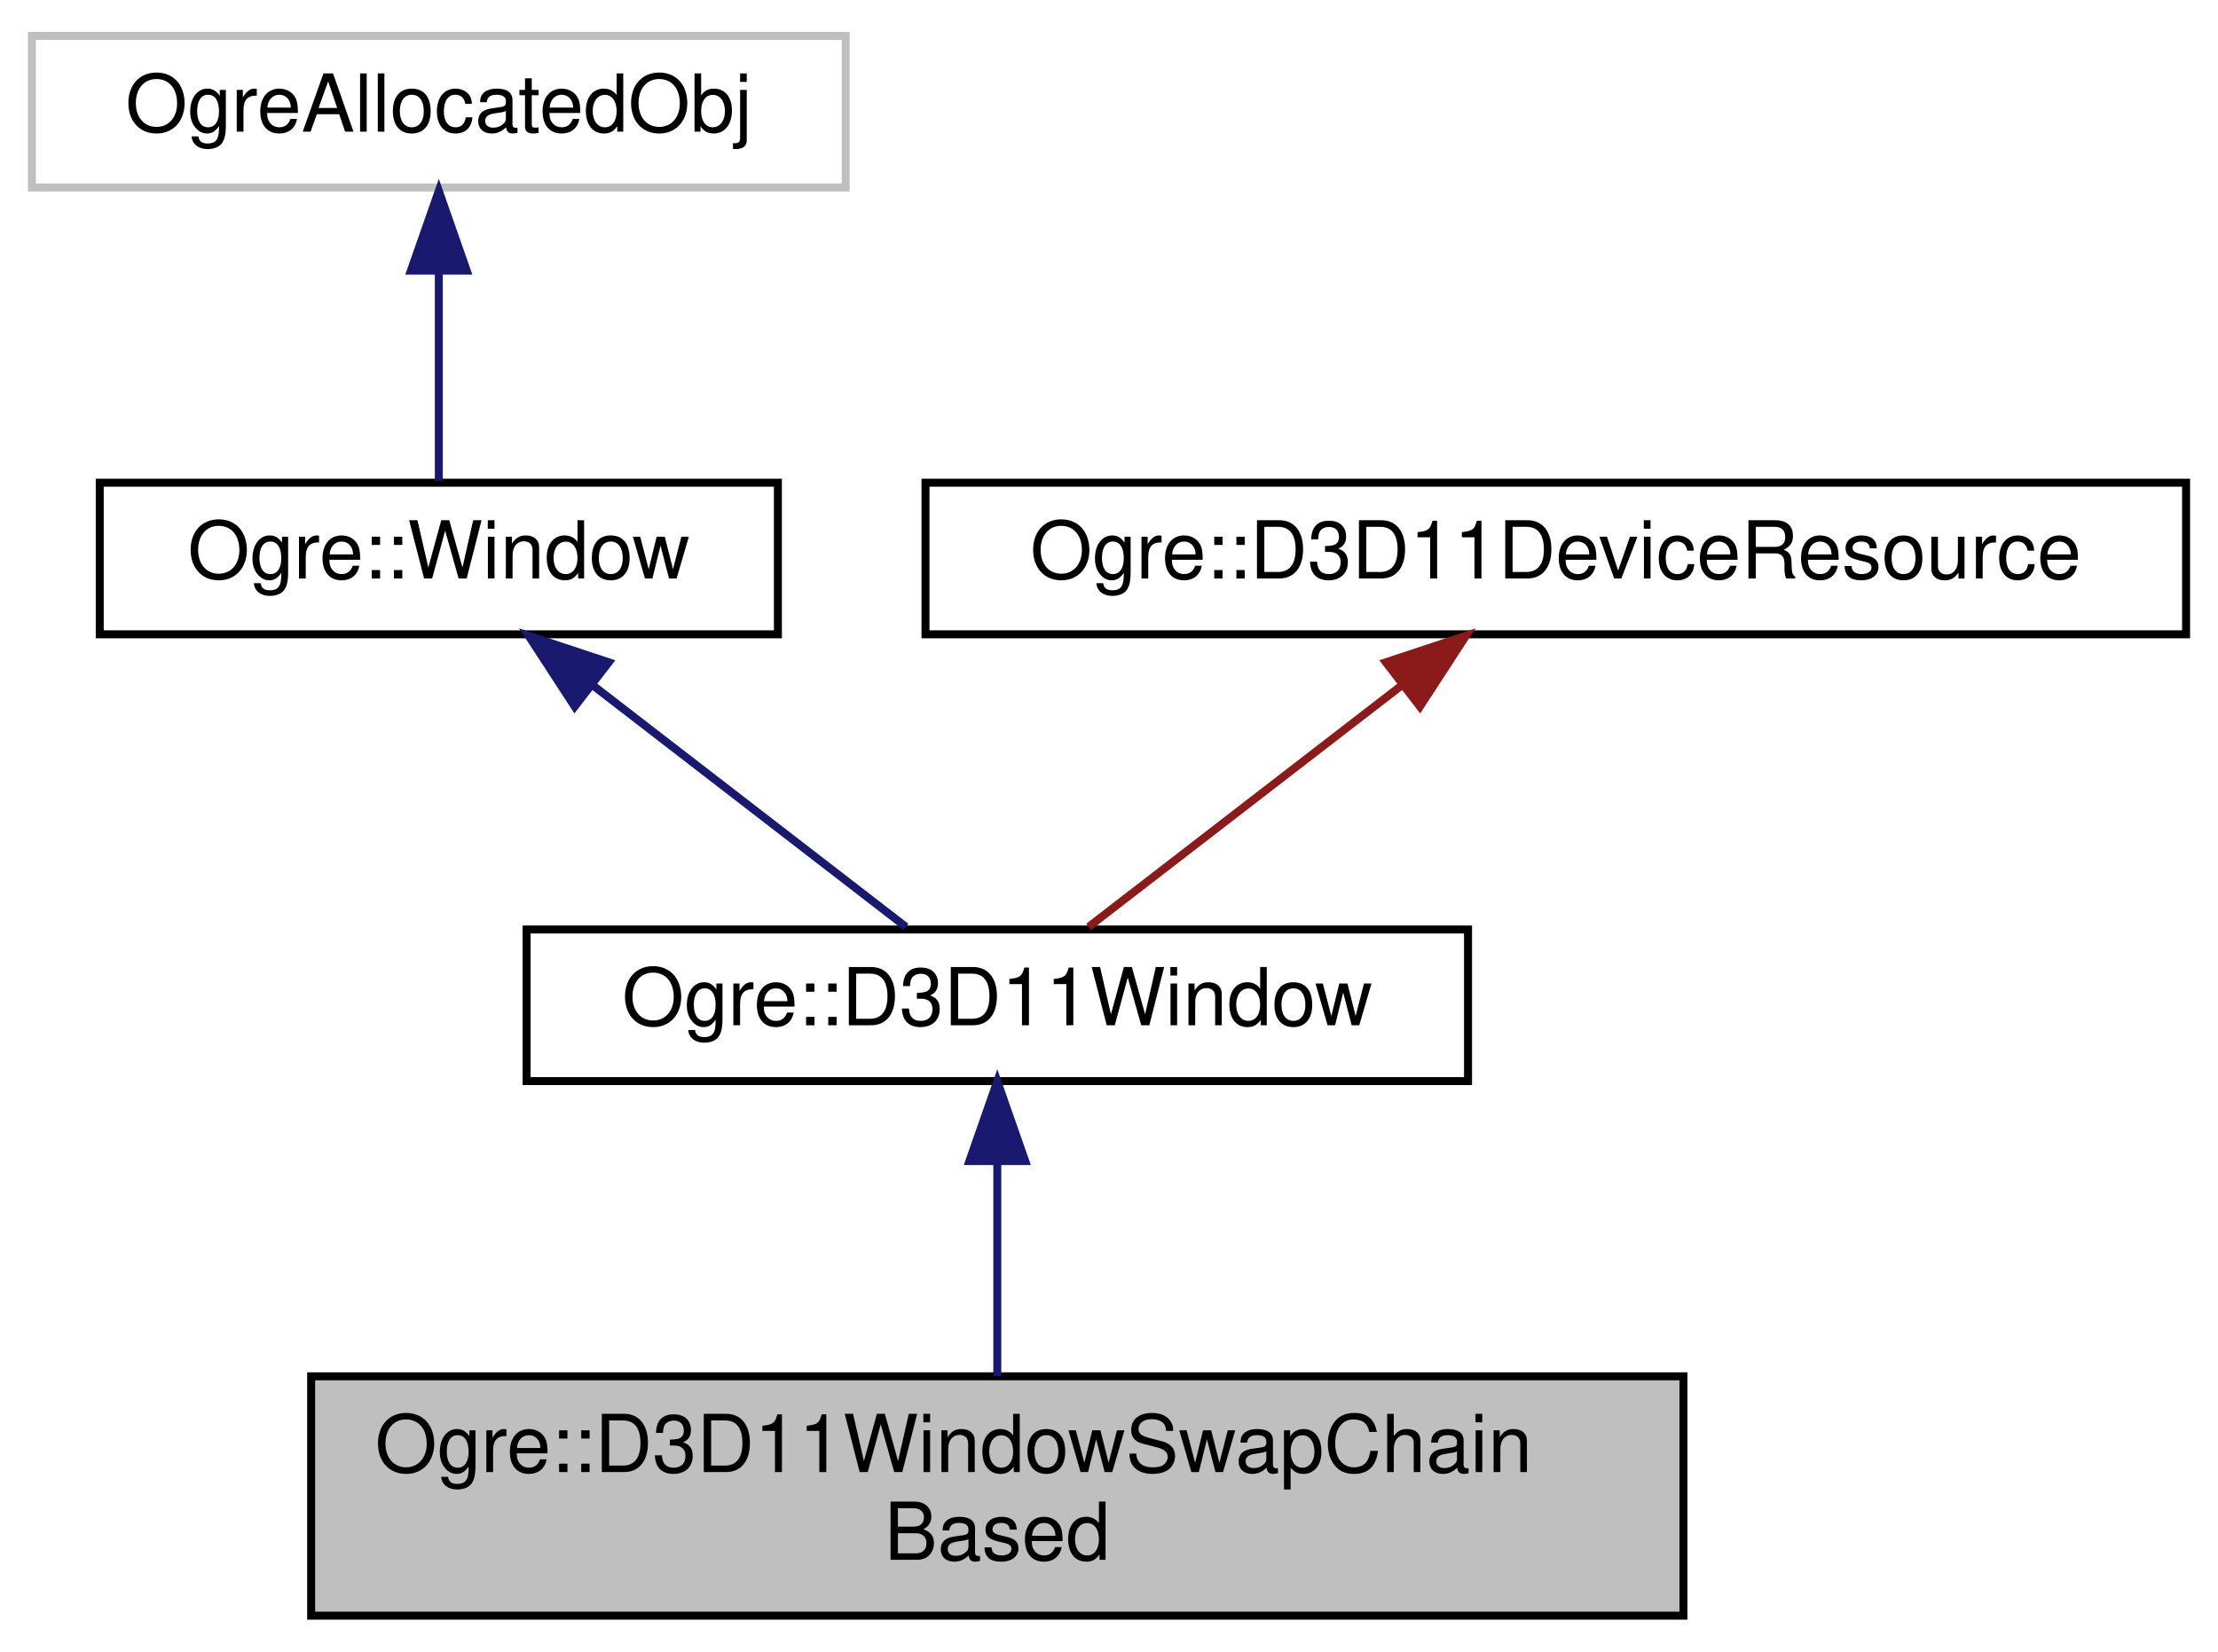
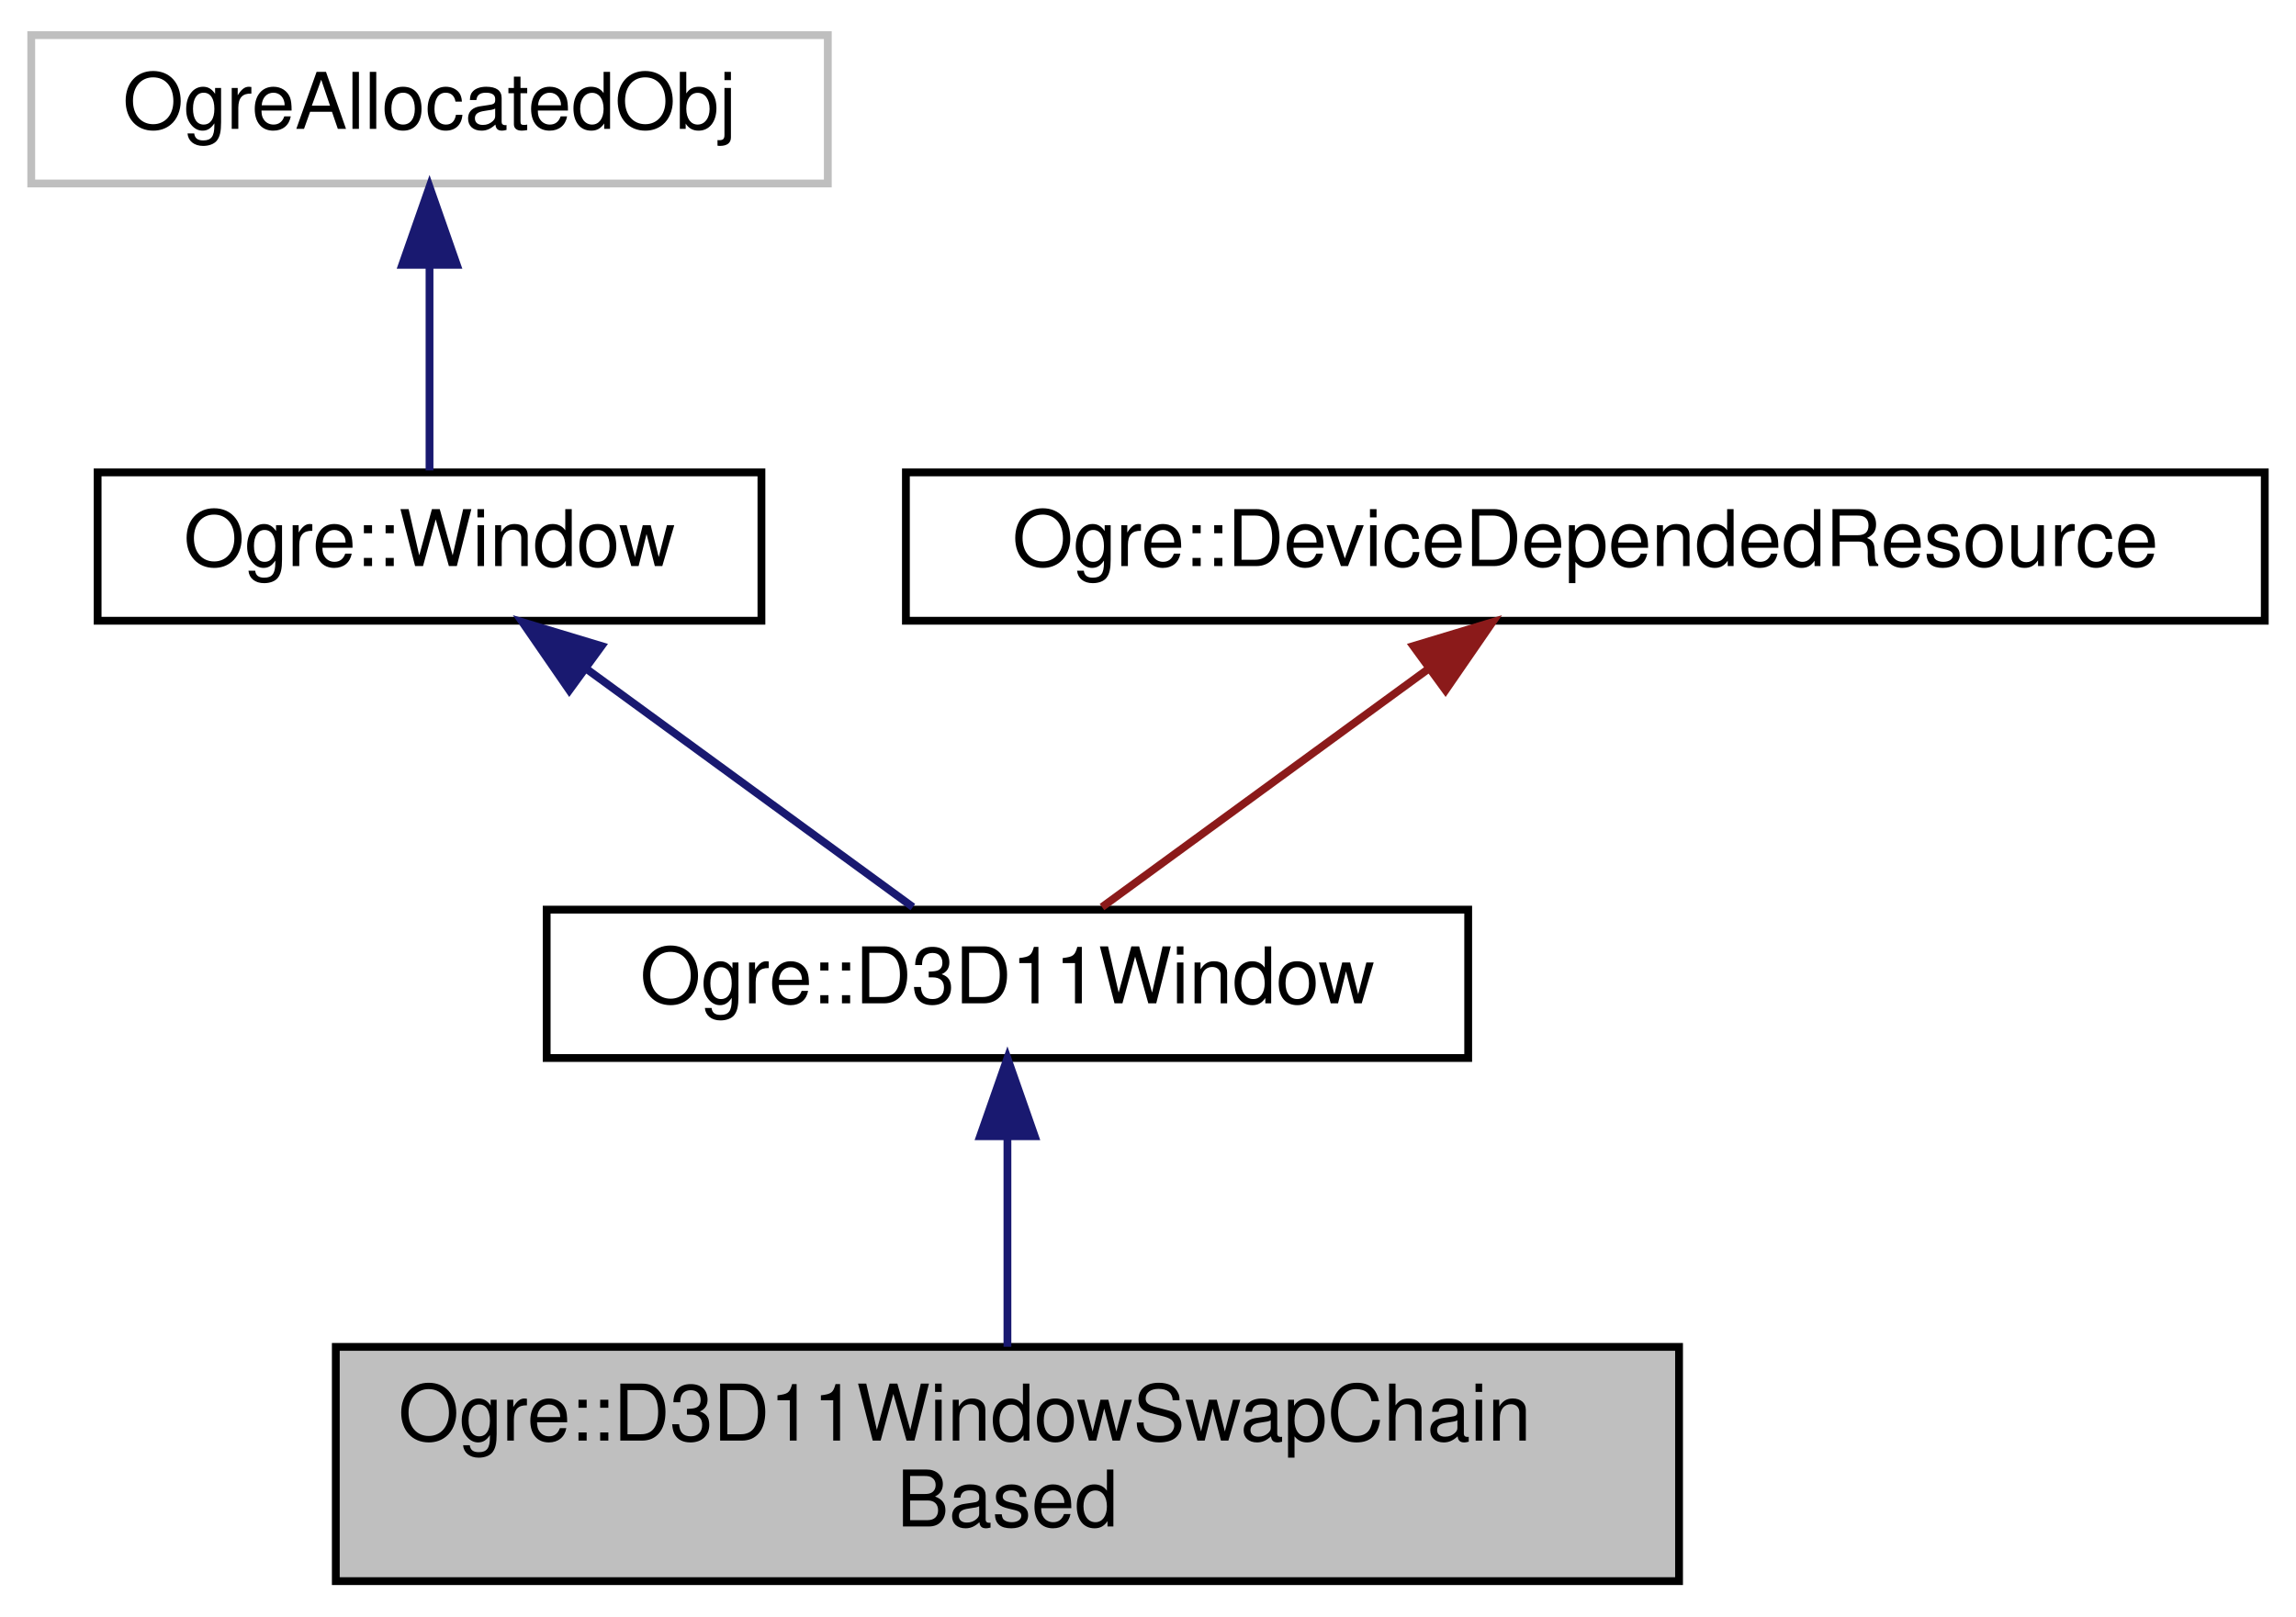
- <svg xmlns="http://www.w3.org/2000/svg" xmlns:xlink="http://www.w3.org/1999/xlink" width="278pt" height="207pt" viewBox="0.00 0.00 278.00 207.00">
+ <svg xmlns="http://www.w3.org/2000/svg" xmlns:xlink="http://www.w3.org/1999/xlink" width="294pt" height="207pt" viewBox="0.00 0.00 294.00 207.00">
  <g id="graph0" class="graph" transform="scale(1 1) rotate(0) translate(4 203)">
    <g id="node1" class="node">
      <g id="a_node1">
        <a xlink:title=" ">
-           <polygon fill="#bfbfbf" stroke="black" points="35,-0.5 35,-30.5 207,-30.5 207,-0.5 35,-0.5" />
-           <text text-anchor="start" x="43" y="-18.5" font-family="Helvetica,sans-Serif" font-size="10.00">Ogre::D3D11WindowSwapChain</text>
-           <text text-anchor="middle" x="121" y="-7.5" font-family="Helvetica,sans-Serif" font-size="10.00">Based</text>
+           <polygon fill="#bfbfbf" stroke="black" points="39,-0.5 39,-30.5 211,-30.5 211,-0.5 39,-0.5" />
+           <text text-anchor="start" x="47" y="-18.5" font-family="Helvetica,sans-Serif" font-size="10.00">Ogre::D3D11WindowSwapChain</text>
+           <text text-anchor="middle" x="125" y="-7.5" font-family="Helvetica,sans-Serif" font-size="10.00">Based</text>
        </a>
      </g>
    </g>
    <g id="node2" class="node">
      <g id="a_node2">
        <a xlink:href="class_ogre_1_1_d3_d11_window.html" target="_top" xlink:title=" ">
-           <polygon fill="none" stroke="black" points="62,-67.5 62,-86.5 180,-86.5 180,-67.5 62,-67.5" />
-           <text text-anchor="middle" x="121" y="-74.5" font-family="Helvetica,sans-Serif" font-size="10.00">Ogre::D3D11Window</text>
+           <polygon fill="none" stroke="black" points="66,-67.5 66,-86.5 184,-86.5 184,-67.5 66,-67.5" />
+           <text text-anchor="middle" x="125" y="-74.5" font-family="Helvetica,sans-Serif" font-size="10.00">Ogre::D3D11Window</text>
        </a>
      </g>
    </g>
    <g id="edge1" class="edge">
-       <path fill="none" stroke="midnightblue" d="M121,-57.23C121,-48.59 121,-38.5 121,-30.52" />
-       <polygon fill="midnightblue" stroke="midnightblue" points="117.5,-57.48 121,-67.48 124.5,-57.48 117.5,-57.48" />
+       <path fill="none" stroke="midnightblue" d="M125,-57.23C125,-48.59 125,-38.5 125,-30.52" />
+       <polygon fill="midnightblue" stroke="midnightblue" points="121.5,-57.48 125,-67.48 128.5,-57.48 121.5,-57.48" />
    </g>
    <g id="node3" class="node">
      <g id="a_node3">
        <a xlink:href="class_ogre_1_1_window.html" target="_top" xlink:title=" ">
          <polygon fill="none" stroke="black" points="8.5,-123.5 8.5,-142.5 93.5,-142.5 93.5,-123.5 8.5,-123.5" />
          <text text-anchor="middle" x="51" y="-130.5" font-family="Helvetica,sans-Serif" font-size="10.00">Ogre::Window</text>
        </a>
      </g>
    </g>
    <g id="edge2" class="edge">
-       <path fill="none" stroke="midnightblue" d="M70.31,-117.1C82.91,-107.38 98.93,-95.03 109.55,-86.83" />
-       <polygon fill="midnightblue" stroke="midnightblue" points="68.03,-114.44 62.25,-123.32 72.3,-119.99 68.03,-114.44" />
+       <path fill="none" stroke="midnightblue" d="M71.03,-117.38C84.41,-107.62 101.56,-95.11 112.89,-86.83" />
+       <polygon fill="midnightblue" stroke="midnightblue" points="68.9,-114.6 62.89,-123.32 73.03,-120.26 68.9,-114.6" />
    </g>
    <g id="node4" class="node">
      <g id="a_node4">
        <a xlink:title=" ">
          <polygon fill="none" stroke="#bfbfbf" points="0,-179.5 0,-198.5 102,-198.5 102,-179.5 0,-179.5" />
          <text text-anchor="middle" x="51" y="-186.5" font-family="Helvetica,sans-Serif" font-size="10.00">OgreAllocatedObj</text>
        </a>
      </g>
    </g>
    <g id="edge3" class="edge">
      <path fill="none" stroke="midnightblue" d="M51,-168.8C51,-159.91 51,-149.78 51,-142.75" />
      <polygon fill="midnightblue" stroke="midnightblue" points="47.5,-169.08 51,-179.08 54.5,-169.08 47.5,-169.08" />
    </g>
    <g id="node5" class="node">
      <g id="a_node5">
-         <a xlink:href="class_ogre_1_1_d3_d11_device_resource.html" target="_top" xlink:title="Represents a Direct3D rendering resource.">
-           <polygon fill="none" stroke="black" points="112,-123.5 112,-142.5 270,-142.5 270,-123.5 112,-123.5" />
-           <text text-anchor="middle" x="191" y="-130.5" font-family="Helvetica,sans-Serif" font-size="10.00">Ogre::D3D11DeviceResource</text>
+         <a xlink:href="class_ogre_1_1_device_depended_resource.html" target="_top" xlink:title="Represents a GPU device depended resource.">
+           <polygon fill="none" stroke="black" points="112,-123.5 112,-142.5 286,-142.5 286,-123.5 112,-123.5" />
+           <text text-anchor="middle" x="199" y="-130.5" font-family="Helvetica,sans-Serif" font-size="10.00">Ogre::DeviceDependedResource</text>
        </a>
      </g>
    </g>
    <g id="edge4" class="edge">
-       <path fill="none" stroke="#8b1a1a" d="M171.69,-117.1C159.09,-107.38 143.07,-95.03 132.45,-86.83" />
-       <polygon fill="#8b1a1a" stroke="#8b1a1a" points="169.7,-119.99 179.75,-123.32 173.97,-114.44 169.7,-119.99" />
+       <path fill="none" stroke="#8b1a1a" d="M178.97,-117.38C165.59,-107.62 148.44,-95.11 137.11,-86.83" />
+       <polygon fill="#8b1a1a" stroke="#8b1a1a" points="176.97,-120.26 187.11,-123.32 181.1,-114.6 176.97,-120.26" />
    </g>
  </g>
</svg>
